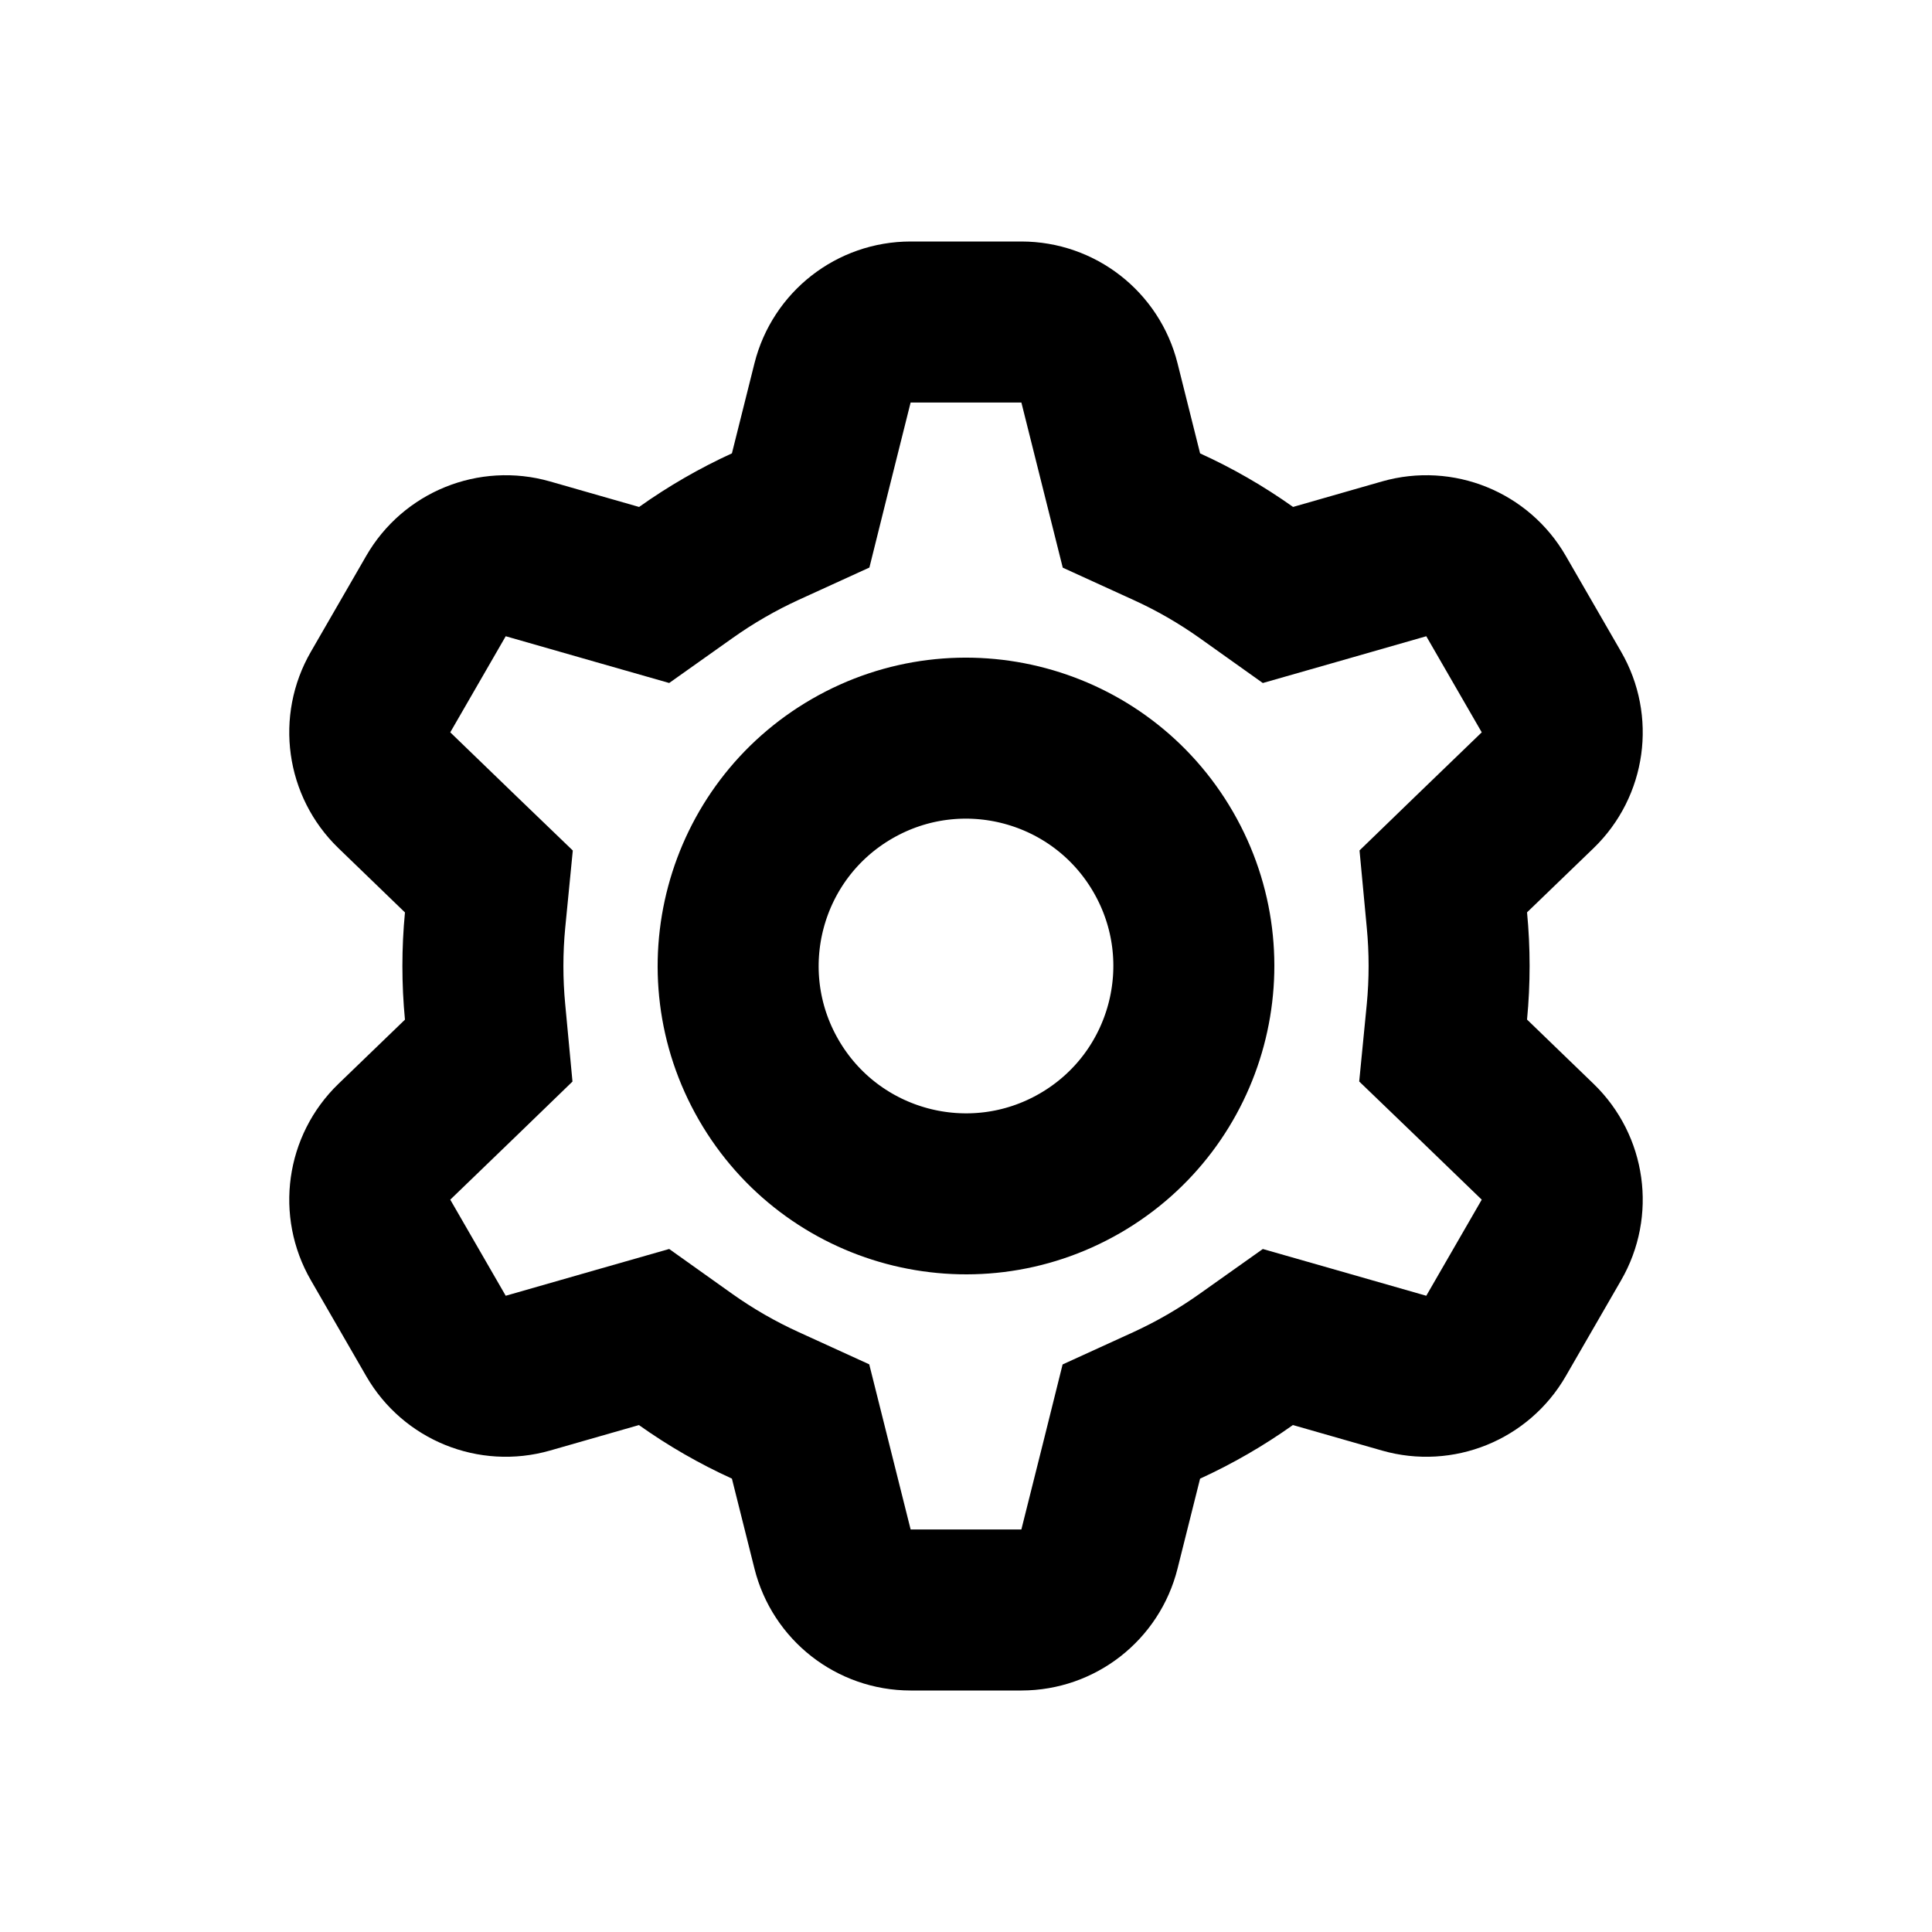
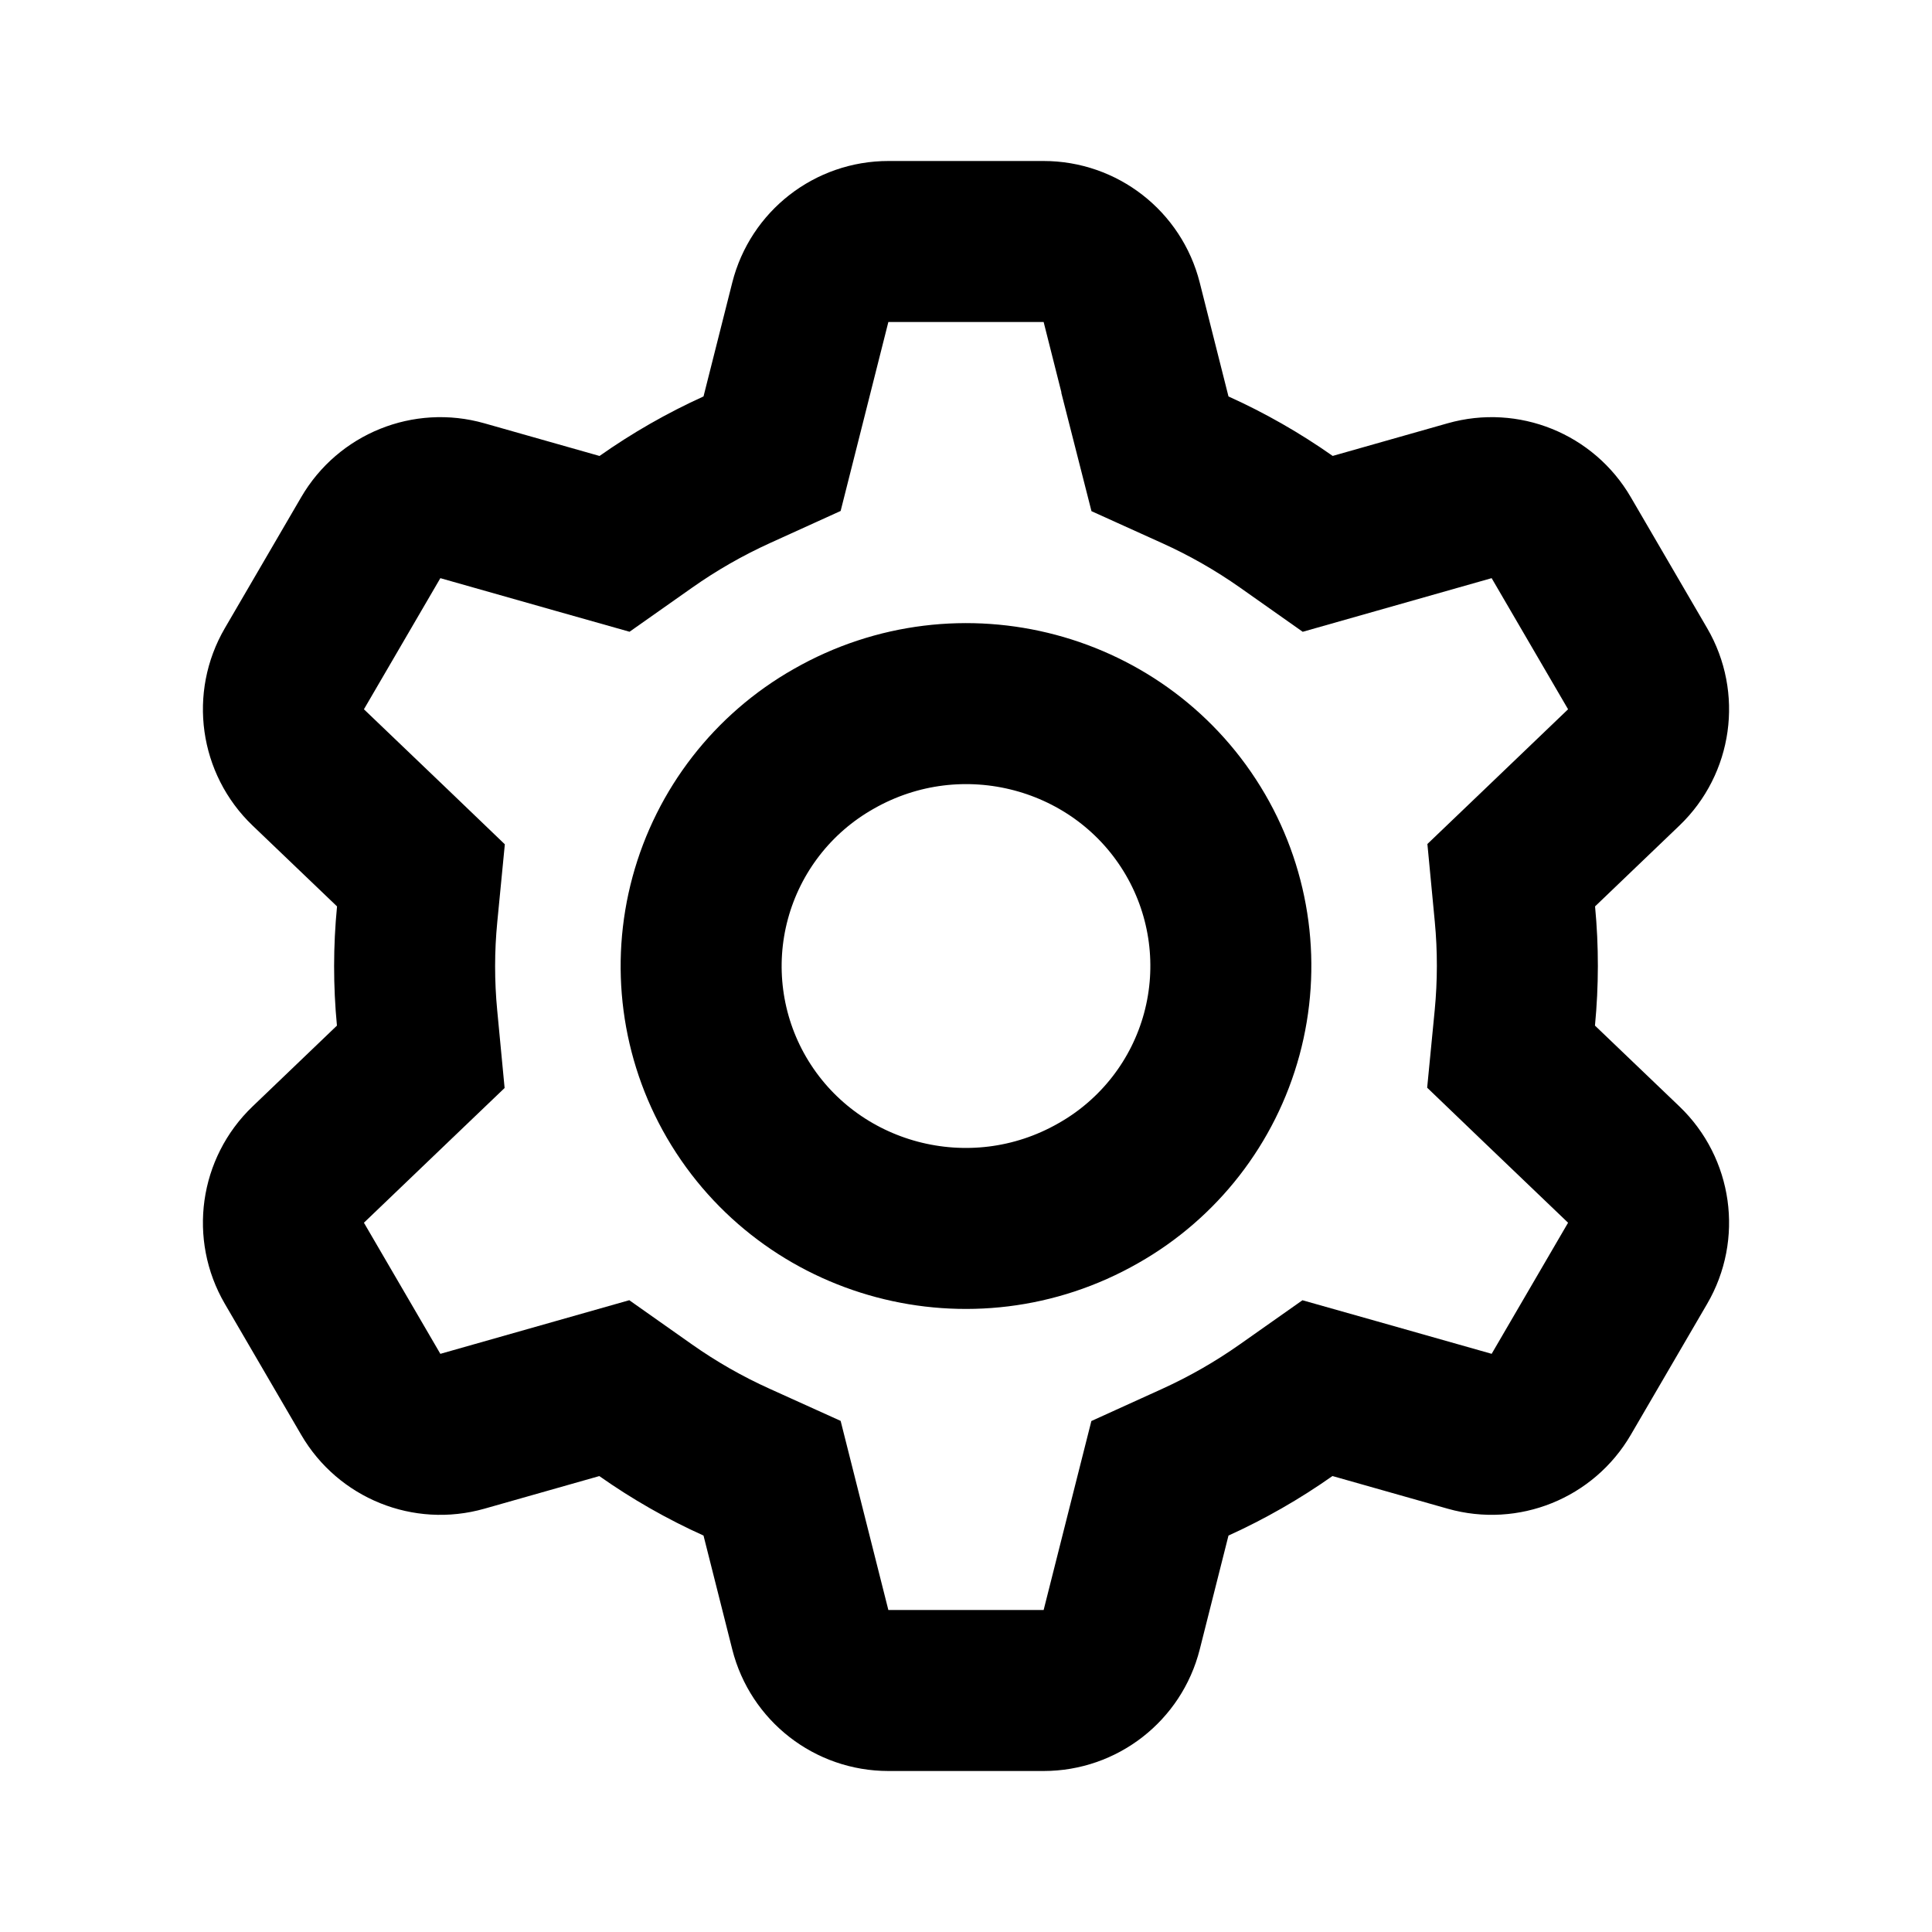
<svg xmlns="http://www.w3.org/2000/svg" class="humbleicons__icon" width="1em" height="1em" fill="none" stroke="currentColor" viewBox="0 0 24 24" style="top: .125em; position: relative;">
  <g stroke="currentColor" stroke-width="2">
-     <circle cx="12" cy="12" r="2.83" transform="rotate(60 12 12)" />
-     <path d="M13.938 5.875l.117.467.438.2c.346.157.677.348.99.57l.392.279.462-.132 1.106-.317a1 1 0 011.141.462l.688 1.192a1 1 0 01-.17 1.22l-.827.798-.346.335.045.479a5.99 5.99 0 010 1.142l-.047.48.347.334.828.8a1 1 0 01.17 1.22l-.688 1.192a1 1 0 01-1.141.462l-1.107-.317-.462-.132-.392.278a6.093 6.093 0 01-.99.572l-.438.2-.116.466-.28 1.117a1 1 0 01-.97.758h-1.376a1 1 0 01-.97-.758l-.28-1.117-.117-.467-.438-.2a6 6 0 01-.99-.57l-.392-.279-.462.132-1.106.317a1 1 0 01-1.141-.462l-.688-1.192a1 1 0 01.17-1.22l.827-.798.346-.335-.045-.479a5.993 5.993 0 010-1.142l.047-.48-.347-.334-.828-.8a1 1 0 01-.17-1.22l.688-1.192a1 1 0 011.141-.462l1.107.317.462.132.392-.278a6.084 6.084 0 01.99-.572l.438-.2.116-.466.28-1.118a1 1 0 01.97-.757h1.376a1 1 0 01.97.757l.28 1.118z" />
+     <path d="M13.644 14.822c-1.579.903-3.59.364-4.495-1.19a3.244 3.244 0 011.207-4.453c1.579-.903 3.59-.365 4.495 1.19a3.244 3.244 0 01-1.207 4.453z" />
+     <path d="M14.29 5.17l.119.467.44.199c.394.178.773.394 1.13.645l.39.275.458-.13 1.43-.406a1 1 0 011.137.459l.949 1.628a1 1 0 01-.172 1.226l-1.048 1.004-.35.335.046.483c.041.43.04.861-.001 1.288l-.047.483.35.336 1.05 1.005a1 1 0 01.172 1.226l-.949 1.628a1 1 0 01-1.136.459l-1.432-.406-.46-.13-.389.274a6.969 6.969 0 01-1.13.647l-.438.199-.118.467-.357 1.414a1 1 0 01-.97.755h-1.928a1 1 0 01-.97-.755l-.357-1.414-.118-.468-.44-.199a6.851 6.851 0 01-1.13-.645l-.39-.275-.458.13-1.43.406a1 1 0 01-1.137-.459l-.949-1.628a1 1 0 01.172-1.226l1.048-1.004.35-.335-.046-.483a6.7 6.7 0 01.001-1.288l.047-.483-.35-.336-1.05-1.005a1 1 0 01-.172-1.226l.949-1.628a1 1 0 011.137-.459l1.431.406.46.13.389-.274a6.951 6.951 0 011.13-.647l.438-.199.118-.467.357-1.414a1 1 0 01.97-.755h1.928a1 1 0 01.97.755l.357 1.414z" />
  </g>
</svg>
